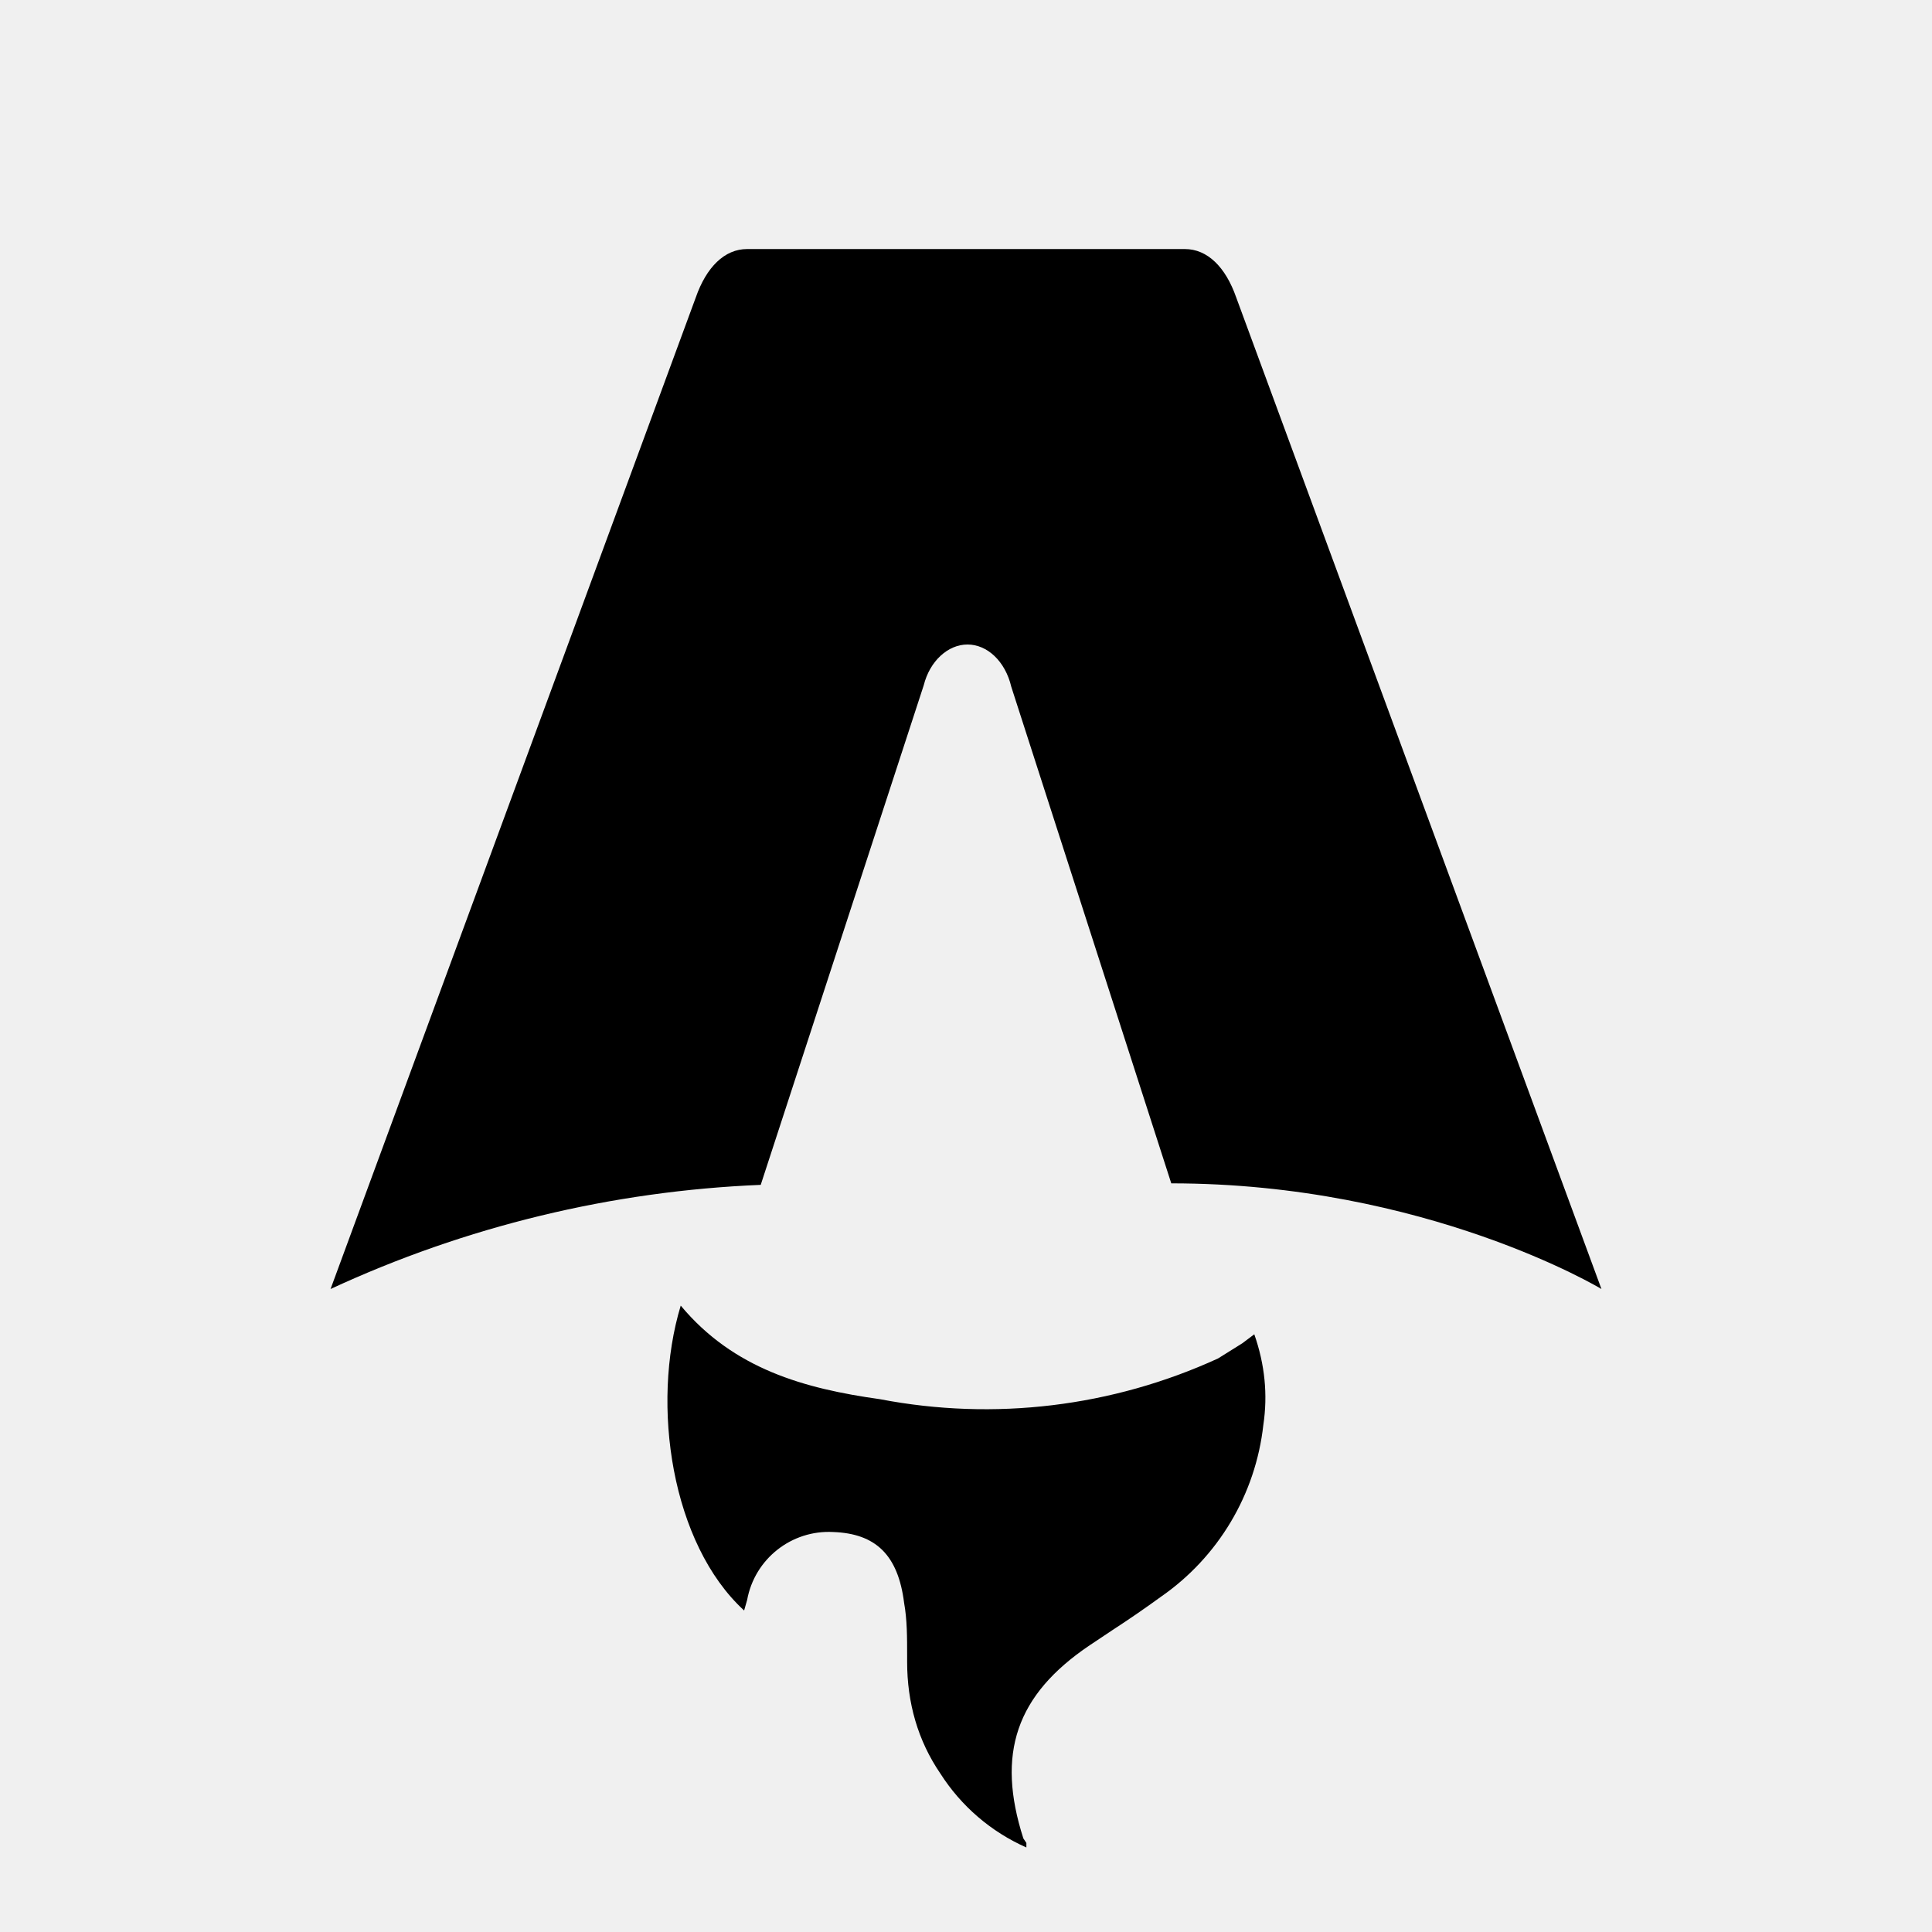
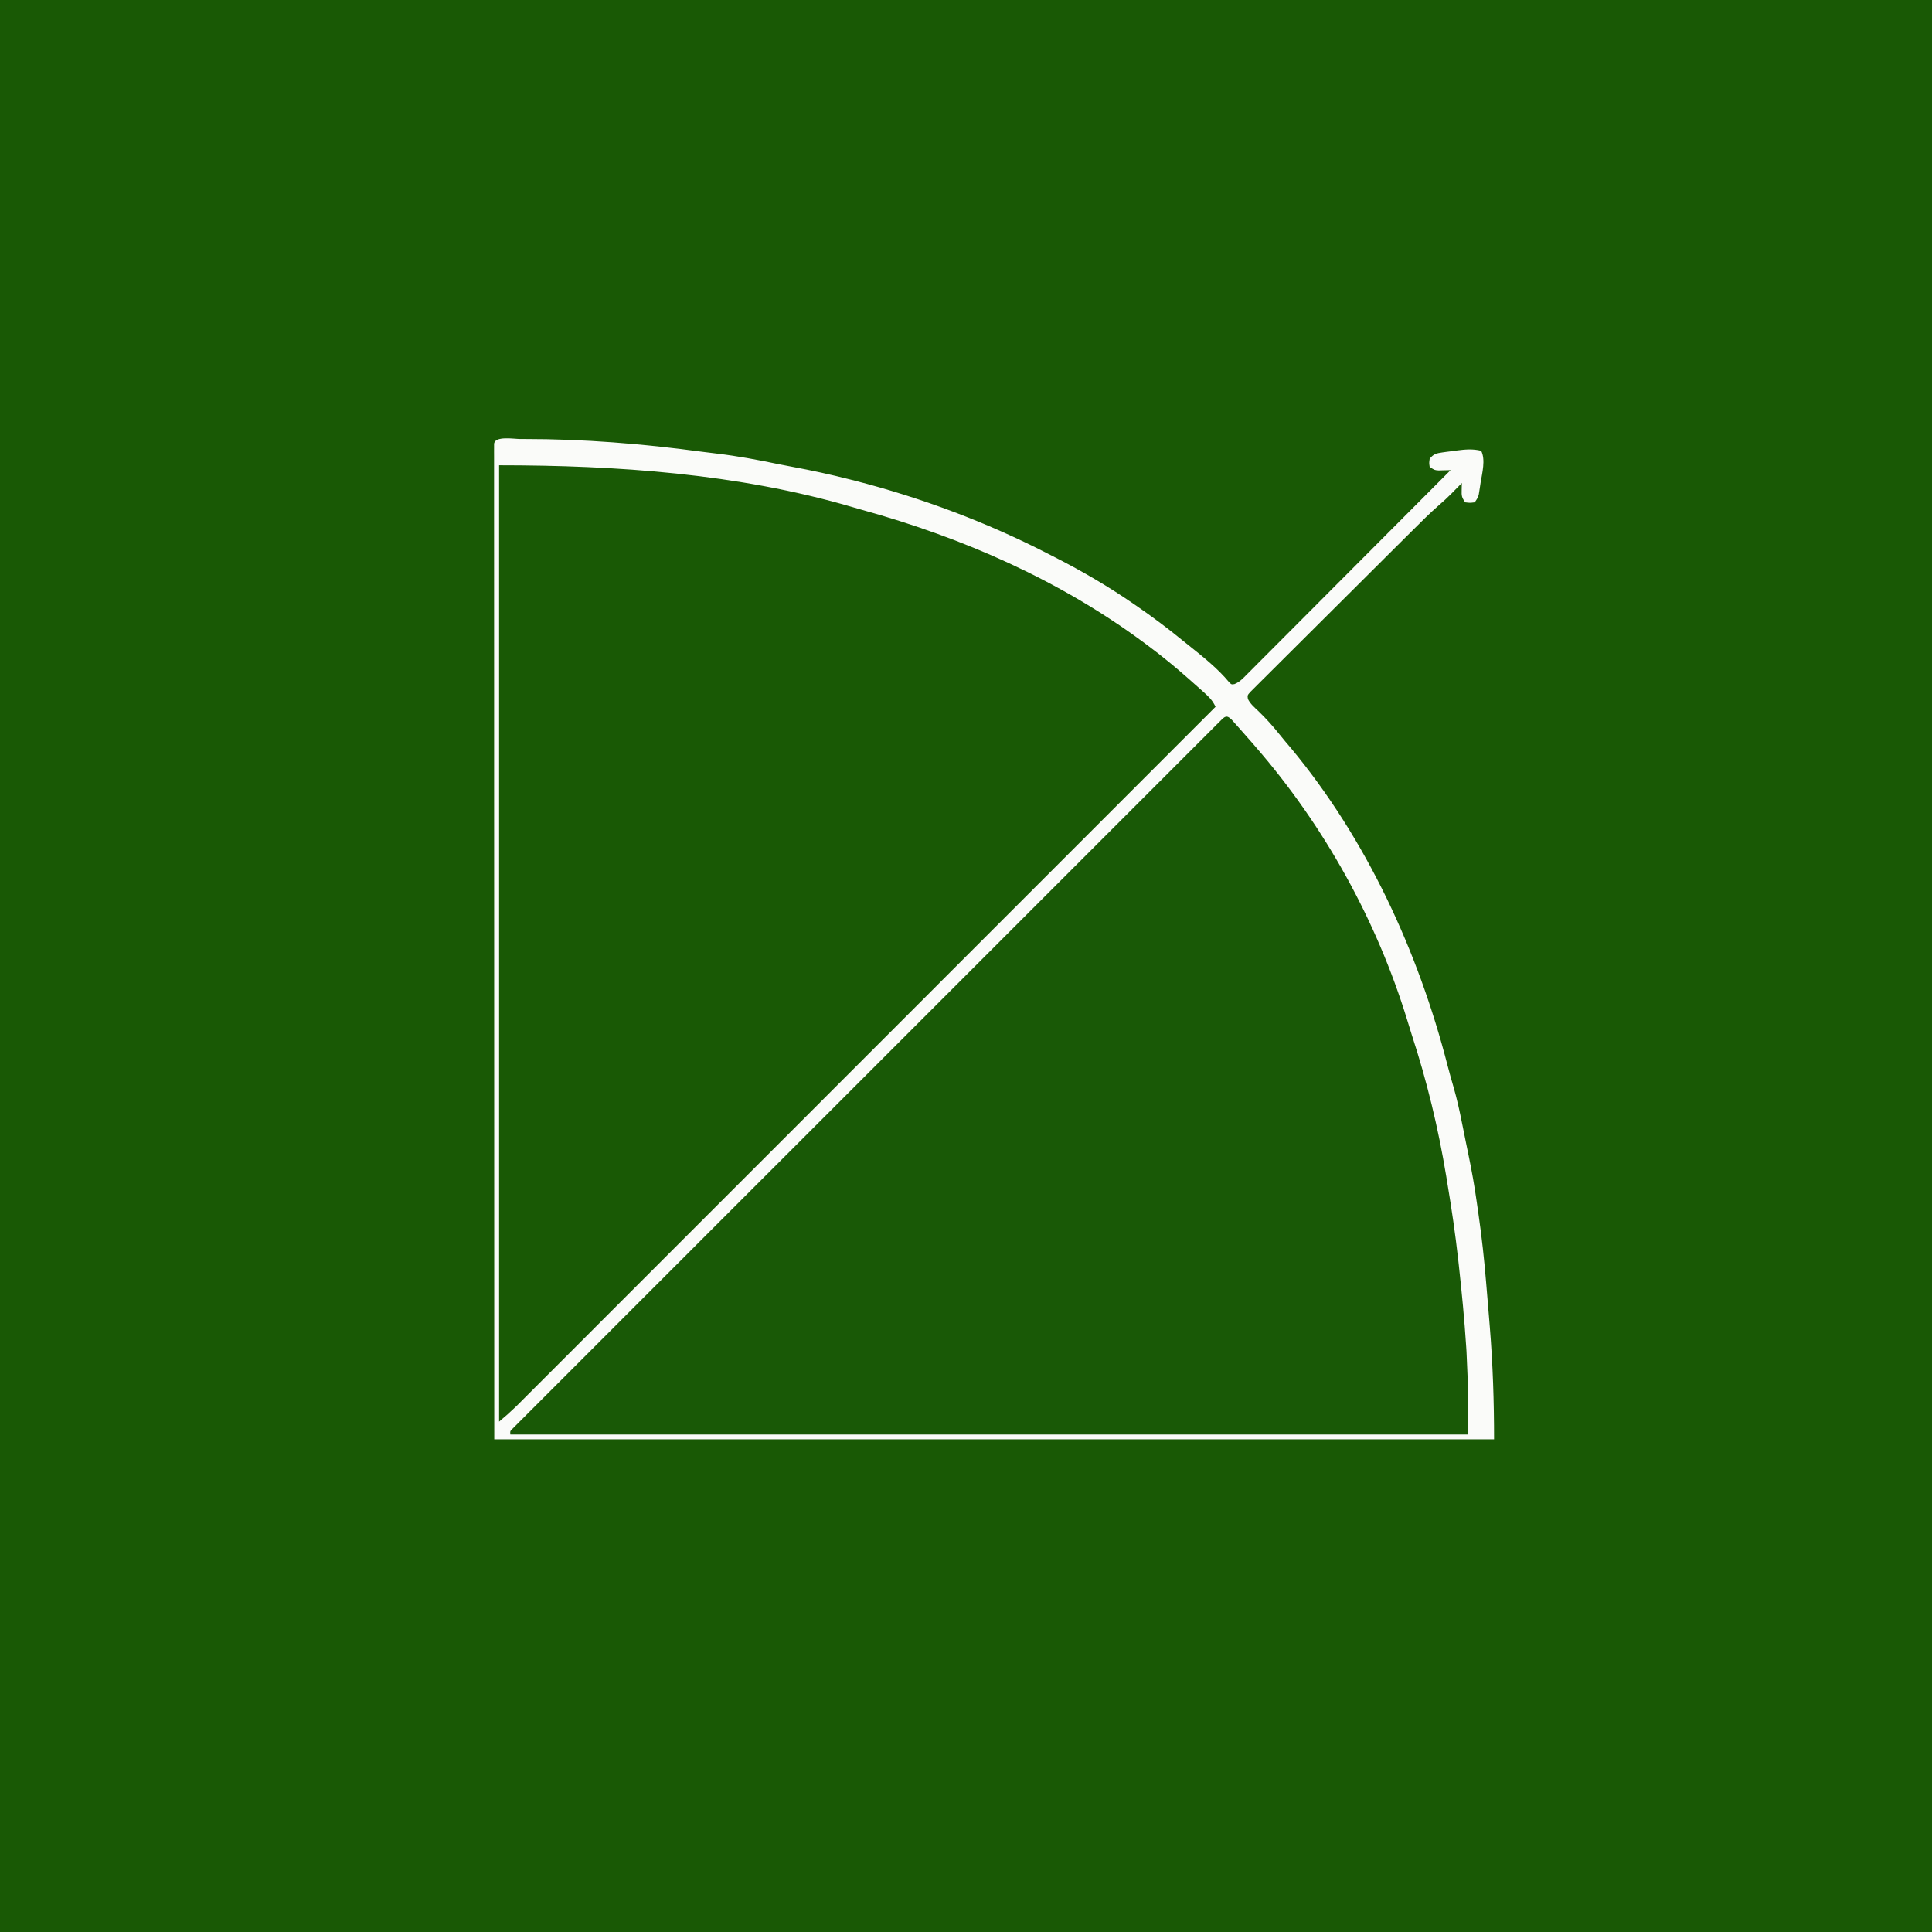
- <svg xmlns="http://www.w3.org/2000/svg" fill="none" viewBox="0 0 128 128">
-   <path d="M50.4 78.5a75.1 75.1 0 0 0-28.5 6.9l24.2-65.7c.7-2 1.9-3.2 3.4-3.2h29c1.5 0 2.7 1.2 3.4 3.2l24.2 65.7s-11.6-7-28.5-7L67 45.5c-.4-1.7-1.6-2.8-2.9-2.8-1.3 0-2.5 1.1-2.9 2.7L50.4 78.5Zm-1.1 28.2Zm-4.2-20.2c-2 6.6-.6 15.8 4.2 20.2a17.5 17.5 0 0 1 .2-.7 5.5 5.5 0 0 1 5.7-4.5c2.8.1 4.3 1.5 4.7 4.7.2 1.1.2 2.3.2 3.5v.4c0 2.7.7 5.2 2.2 7.4a13 13 0 0 0 5.7 4.9v-.3l-.2-.3c-1.8-5.6-.5-9.5 4.4-12.8l1.5-1a73 73 0 0 0 3.2-2.2 16 16 0 0 0 6.8-11.4c.3-2 .1-4-.6-6l-.8.6-1.6 1a37 37 0 0 1-22.4 2.7c-5-.7-9.7-2-13.2-6.2Z" />
-   <style>
-         path { fill: #000; }
-         @media (prefers-color-scheme: dark) {
-             path { fill: #FFF; }
-         }
-     </style>
+ <svg xmlns="http://www.w3.org/2000/svg" version="1.1" width="1200" height="1200">
+   <path d="M0 0 C396 0 792 0 1200 0 C1200 396 1200 792 1200 1200 C804 1200 408 1200 0 1200 C0 804 0 408 0 0 Z " fill="#195905" transform="translate(0,0)" />
+   <path d="M0 0 C0.81 -0 1.63 -0.01 2.46 -0.01 C39.07 -0.02 75.99 2.96 112.26 7.86 C115.47 8.29 118.68 8.68 121.89 9.05 C134.75 10.58 147.34 12.92 160 15.58 C162.78 16.14 165.57 16.68 168.36 17.19 C180.64 19.46 192.77 22.09 204.88 25.19 C205.78 25.42 206.69 25.65 207.63 25.89 C248.96 36.5 289.51 51.67 327.46 71.2 C328.99 71.99 330.53 72.77 332.07 73.55 C348.91 82.13 365.06 91.58 380.62 102.31 C381.26 102.75 381.89 103.18 382.54 103.63 C392.34 110.37 401.78 117.42 410.97 124.96 C412.46 126.18 413.97 127.38 415.48 128.57 C423.95 135.33 433.14 142.68 440.07 151.06 C441.52 152.52 441.52 152.52 443.38 152.21 C446.62 150.92 448.71 148.63 451.12 146.18 C451.93 145.37 451.93 145.37 452.76 144.55 C454.58 142.73 456.39 140.91 458.2 139.08 C459.5 137.78 460.8 136.48 462.1 135.18 C465.63 131.65 469.16 128.1 472.69 124.56 C476.37 120.85 480.06 117.16 483.75 113.47 C490.74 106.47 497.72 99.46 504.7 92.45 C512.65 84.47 520.6 76.5 528.56 68.53 C544.92 52.13 561.28 35.73 577.62 19.31 C576.94 19.34 576.25 19.36 575.54 19.38 C574.64 19.4 573.74 19.42 572.81 19.44 C571.92 19.46 571.03 19.48 570.11 19.51 C567.62 19.31 567.62 19.31 564.62 17.31 C564.25 14.88 564.25 14.88 564.62 12.31 C566.9 9.34 568.85 8.82 572.48 8.33 C573.44 8.2 574.39 8.07 575.37 7.93 C576.86 7.75 576.86 7.75 578.38 7.56 C579.35 7.42 580.33 7.29 581.34 7.14 C586.66 6.45 591.38 6.02 596.62 7.31 C599.43 12.93 597.22 21.16 596.25 27.12 C596.12 27.97 596 28.81 595.87 29.69 C595.67 30.9 595.67 30.9 595.48 32.14 C595.3 33.24 595.3 33.24 595.13 34.35 C594.62 36.31 594.62 36.31 592.62 39.31 C589.62 39.69 589.62 39.69 586.62 39.31 C584.49 36.11 584.39 35.29 584.5 31.62 C584.52 30.82 584.54 30.01 584.55 29.18 C584.59 28.25 584.59 28.25 584.62 27.31 C583.92 28.03 583.22 28.74 582.5 29.47 C581.54 30.44 580.58 31.41 579.62 32.38 C579.17 32.84 578.71 33.31 578.24 33.79 C575.63 36.41 572.96 38.91 570.14 41.31 C564.6 46.13 559.44 51.33 554.24 56.51 C553.11 57.63 551.98 58.74 550.86 59.86 C547.19 63.5 543.53 67.15 539.87 70.79 C538.61 72.05 537.34 73.31 536.08 74.57 C530.82 79.8 525.57 85.03 520.32 90.27 C512.81 97.77 505.29 105.25 497.76 112.73 C492.46 117.99 487.16 123.27 481.88 128.55 C478.72 131.7 475.56 134.85 472.39 137.99 C469.41 140.94 466.45 143.89 463.5 146.86 C462.41 147.95 461.32 149.03 460.22 150.11 C458.73 151.58 457.25 153.06 455.78 154.55 C454.95 155.38 454.12 156.21 453.26 157.06 C451.4 159.14 451.4 159.14 451.71 161.45 C453.2 164.49 455.69 166.59 458.12 168.88 C462.92 173.52 467.27 178.32 471.43 183.56 C473.67 186.37 475.98 189.09 478.31 191.81 C525.32 248.32 557.54 318.3 575.75 389.19 C576.95 393.83 578.24 398.42 579.59 403.01 C581.62 410.09 583.18 417.22 584.62 424.44 C584.88 425.7 585.14 426.96 585.4 428.26 C585.91 430.78 586.42 433.31 586.92 435.83 C587.54 438.87 588.16 441.9 588.79 444.93 C590.79 454.56 592.49 464.19 593.86 473.92 C594.23 476.56 594.61 479.19 594.99 481.83 C597.02 495.84 598.52 509.83 599.69 523.94 C599.86 525.97 600.03 528 600.2 530.03 C600.61 534.93 601.02 539.83 601.42 544.73 C601.6 547.04 601.79 549.34 601.98 551.64 C603.87 574.86 604.62 598.02 604.62 621.31 C399.69 621.31 194.76 621.31 -16.38 621.31 C-16.4 519.03 -16.42 416.75 -16.44 311.38 C-16.45 279.02 -16.46 246.66 -16.47 213.32 C-16.47 173.97 -16.47 173.97 -16.47 155.58 C-16.47 141.81 -16.48 128.04 -16.48 114.28 C-16.49 100.26 -16.49 86.24 -16.49 72.22 C-16.49 63.87 -16.49 55.52 -16.5 47.17 C-16.5 41.03 -16.5 34.89 -16.5 28.75 C-16.5 26.25 -16.5 23.75 -16.5 21.25 C-16.5 17.87 -16.5 14.5 -16.5 11.12 C-16.5 10.13 -16.5 9.13 -16.51 8.11 C-16.5 7.22 -16.5 6.33 -16.5 5.41 C-16.5 4.64 -16.5 3.87 -16.5 3.07 C-16.13 -2.11 -4.2 0.01 0 0 Z " fill="#195906" transform="translate(323.375,272.6875)" />
+   <path d="M0 0 C79.49 0 160.95 7.04 237.15 31.1 C239.92 31.97 242.69 32.83 245.46 33.69 C287.66 46.78 328.28 63.92 366 87 C367.27 87.77 367.27 87.77 368.57 88.55 C386.52 99.44 403.6 111.86 419.56 125.5 C420.12 125.97 420.68 126.45 421.25 126.94 C429.31 133.81 437.18 140.86 445 148 C443.67 150.96 442.21 153.04 439.92 155.33 C439.28 155.97 438.64 156.62 437.99 157.28 C437.28 157.98 436.58 158.68 435.85 159.4 C435.11 160.15 434.36 160.9 433.59 161.67 C431.06 164.21 428.52 166.73 425.99 169.26 C424.16 171.09 422.34 172.91 420.51 174.74 C416.54 178.72 412.56 182.7 408.58 186.68 C402.65 192.59 396.74 198.51 390.82 204.42 C380.87 214.38 370.92 224.33 360.96 234.28 C351.1 244.13 341.24 253.99 331.38 263.84 C330.77 264.46 330.16 265.07 329.53 265.7 C327.04 268.19 324.56 270.67 322.07 273.16 C298.74 296.49 275.4 319.82 252.06 343.14 C231.31 363.88 210.56 384.63 189.81 405.38 C188.48 406.71 187.14 408.04 185.81 409.37 C184.82 410.36 184.82 410.36 183.81 411.37 C180.5 414.69 177.18 418 173.87 421.32 C173.21 421.97 172.56 422.63 171.89 423.3 C154.57 440.62 137.25 457.93 119.93 475.25 C119 476.17 119 476.17 118.06 477.12 C115.58 479.59 113.11 482.07 110.63 484.54 C102 493.17 93.37 501.8 84.74 510.43 C73.63 521.54 62.51 532.65 51.39 543.77 C45.5 549.65 39.62 555.53 33.73 561.42 C29.35 565.8 24.97 570.18 20.58 574.55 C18.8 576.33 17.02 578.12 15.24 579.9 C12.83 582.3 10.43 584.71 8.02 587.11 C7.31 587.82 6.61 588.52 5.88 589.25 C4.93 590.2 4.93 590.2 3.96 591.17 C3.41 591.72 2.85 592.27 2.29 592.84 C1 594 1 594 0 594 C0 397.98 0 201.96 0 0 Z " fill="#195905" transform="translate(310,289)" />
+   <path d="M0 0 C0.81 -0 1.63 -0.01 2.46 -0.01 C39.07 -0.02 75.99 2.96 112.26 7.86 C115.47 8.29 118.68 8.68 121.89 9.05 C134.75 10.58 147.34 12.92 160 15.58 C162.78 16.14 165.57 16.68 168.36 17.19 C180.64 19.46 192.77 22.09 204.88 25.19 C205.78 25.42 206.69 25.65 207.63 25.89 C248.96 36.5 289.51 51.67 327.46 71.2 C328.99 71.99 330.53 72.77 332.07 73.55 C348.91 82.13 365.06 91.58 380.62 102.31 C381.26 102.75 381.89 103.18 382.54 103.63 C392.34 110.37 401.78 117.42 410.97 124.96 C412.46 126.18 413.97 127.38 415.48 128.57 C423.95 135.33 433.14 142.68 440.07 151.06 C441.52 152.52 441.52 152.52 443.38 152.21 C446.62 150.92 448.71 148.63 451.12 146.18 C451.93 145.37 451.93 145.37 452.76 144.55 C454.58 142.73 456.39 140.91 458.2 139.08 C459.5 137.78 460.8 136.48 462.1 135.18 C465.63 131.65 469.16 128.1 472.69 124.56 C476.37 120.85 480.06 117.16 483.75 113.47 C490.74 106.47 497.72 99.46 504.7 92.45 C512.65 84.47 520.6 76.5 528.56 68.53 C544.92 52.13 561.28 35.73 577.62 19.31 C576.94 19.34 576.25 19.36 575.54 19.38 C574.64 19.4 573.74 19.42 572.81 19.44 C571.92 19.46 571.03 19.48 570.11 19.51 C567.62 19.31 567.62 19.31 564.62 17.31 C564.25 14.88 564.25 14.88 564.62 12.31 C566.9 9.34 568.85 8.82 572.48 8.33 C573.44 8.2 574.39 8.07 575.37 7.93 C576.86 7.75 576.86 7.75 578.38 7.56 C579.35 7.42 580.33 7.29 581.34 7.14 C586.66 6.45 591.38 6.02 596.62 7.31 C599.43 12.93 597.22 21.16 596.25 27.12 C596.12 27.97 596 28.81 595.87 29.69 C595.67 30.9 595.67 30.9 595.48 32.14 C595.3 33.24 595.3 33.24 595.13 34.35 C594.62 36.31 594.62 36.31 592.62 39.31 C589.62 39.69 589.62 39.69 586.62 39.31 C584.49 36.11 584.39 35.29 584.5 31.62 C584.52 30.82 584.54 30.01 584.55 29.18 C584.59 28.25 584.59 28.25 584.62 27.31 C583.92 28.03 583.22 28.74 582.5 29.47 C581.54 30.44 580.58 31.41 579.62 32.38 C579.17 32.84 578.71 33.31 578.24 33.79 C575.63 36.41 572.96 38.91 570.14 41.31 C564.6 46.13 559.44 51.33 554.24 56.51 C553.11 57.63 551.98 58.74 550.86 59.86 C547.19 63.5 543.53 67.15 539.87 70.79 C538.61 72.05 537.34 73.31 536.08 74.57 C530.82 79.8 525.57 85.03 520.32 90.27 C512.81 97.77 505.29 105.25 497.76 112.73 C492.46 117.99 487.16 123.27 481.88 128.55 C478.72 131.7 475.56 134.85 472.39 137.99 C469.41 140.94 466.45 143.89 463.5 146.86 C462.41 147.95 461.32 149.03 460.22 150.11 C458.73 151.58 457.25 153.06 455.78 154.55 C454.95 155.38 454.12 156.21 453.26 157.06 C451.4 159.14 451.4 159.14 451.71 161.45 C453.2 164.49 455.69 166.59 458.12 168.88 C462.92 173.52 467.27 178.32 471.43 183.56 C473.67 186.37 475.98 189.09 478.31 191.81 C525.32 248.32 557.54 318.3 575.75 389.19 C576.95 393.83 578.24 398.42 579.59 403.01 C581.62 410.09 583.18 417.22 584.62 424.44 C584.88 425.7 585.14 426.96 585.4 428.26 C585.91 430.78 586.42 433.31 586.92 435.83 C587.54 438.87 588.16 441.9 588.79 444.93 C590.79 454.56 592.49 464.19 593.86 473.92 C594.23 476.56 594.61 479.19 594.99 481.83 C597.02 495.84 598.52 509.83 599.69 523.94 C599.86 525.97 600.03 528 600.2 530.03 C600.61 534.93 601.02 539.83 601.42 544.73 C601.6 547.04 601.79 549.34 601.98 551.64 C603.87 574.86 604.62 598.02 604.62 621.31 C399.69 621.31 194.76 621.31 -16.38 621.31 C-16.4 519.03 -16.42 416.75 -16.44 311.38 C-16.45 279.02 -16.46 246.66 -16.47 213.32 C-16.47 173.97 -16.47 173.97 -16.47 155.58 C-16.47 141.81 -16.48 128.04 -16.48 114.28 C-16.49 100.26 -16.49 86.24 -16.49 72.22 C-16.49 63.87 -16.49 55.52 -16.5 47.17 C-16.5 41.03 -16.5 34.89 -16.5 28.75 C-16.5 26.25 -16.5 23.75 -16.5 21.25 C-16.5 17.87 -16.5 14.5 -16.5 11.12 C-16.5 10.13 -16.5 9.13 -16.51 8.11 C-16.5 7.22 -16.5 6.33 -16.5 5.41 C-16.5 4.64 -16.5 3.87 -16.5 3.07 C-16.13 -2.11 -4.2 0.01 0 0 Z M-13.38 16.31 C-13.38 212.33 -13.38 408.35 -13.38 610.31 C-7.89 605.65 -7.89 605.65 -2.7 600.76 C-2.05 600.12 -1.41 599.48 -0.75 598.82 C0.28 597.79 0.28 597.79 1.33 596.73 C2.07 595.99 2.82 595.24 3.59 594.47 C6.1 591.97 8.6 589.47 11.09 586.96 C12.91 585.15 14.72 583.34 16.53 581.53 C20.47 577.59 24.41 573.65 28.35 569.71 C34.2 563.85 40.06 557.99 45.92 552.13 C55.78 542.28 65.63 532.42 75.48 522.56 C85.23 512.8 94.99 503.04 104.74 493.29 C105.35 492.68 105.96 492.07 106.58 491.45 C109.66 488.37 112.75 485.29 115.83 482.2 C137.65 460.38 159.47 438.55 181.29 416.73 C202.48 395.52 223.68 374.32 244.88 353.12 C245.53 352.46 246.18 351.81 246.86 351.14 C253.42 344.57 259.98 338.01 266.54 331.44 C279.91 318.07 293.28 304.7 306.65 291.33 C307.26 290.72 307.88 290.1 308.51 289.47 C349.55 248.42 390.59 207.37 431.62 166.31 C429.83 162.44 427.63 160.24 424.44 157.38 C423.91 156.9 423.39 156.43 422.85 155.94 C421.11 154.39 419.37 152.85 417.62 151.31 C417.02 150.78 416.42 150.24 415.8 149.69 C407.34 142.2 398.71 135.04 389.62 128.31 C388.63 127.57 388.63 127.57 387.61 126.81 C335.14 87.8 274.9 61.39 212.08 44 C209.81 43.36 207.55 42.71 205.29 42.04 C135.09 21.49 59.29 16.31 -13.38 16.31 Z M434.53 175.16 C433.89 175.79 433.25 176.43 432.59 177.08 C431.88 177.8 431.17 178.51 430.44 179.24 C429.69 179.99 428.94 180.74 428.17 181.51 C425.62 184.05 423.07 186.6 420.53 189.15 C418.7 190.99 416.86 192.82 415.03 194.64 C411.03 198.64 407.03 202.64 403.03 206.64 C397.09 212.59 391.14 218.53 385.19 224.48 C374.57 235.09 363.95 245.71 353.34 256.33 C344.05 265.62 334.76 274.91 325.47 284.2 C324.54 285.13 324.54 285.13 323.6 286.07 C321.1 288.57 318.61 291.06 316.11 293.56 C292.66 317.01 269.21 340.46 245.77 363.91 C224.92 384.77 204.07 405.62 183.21 426.46 C159.8 449.86 136.4 473.27 112.99 496.67 C110.5 499.17 108.01 501.66 105.52 504.15 C104.9 504.77 104.29 505.38 103.66 506.01 C94.37 515.3 85.08 524.59 75.79 533.87 C65.23 544.43 54.68 554.98 44.13 565.54 C38.22 571.46 32.3 577.38 26.38 583.29 C21.98 587.69 17.58 592.1 13.18 596.5 C11.39 598.3 9.59 600.09 7.8 601.87 C5.38 604.29 2.97 606.71 0.55 609.13 C-0.16 609.84 -0.87 610.55 -1.6 611.27 C-2.24 611.92 -2.88 612.56 -3.53 613.22 C-4.36 614.05 -4.36 614.05 -5.21 614.9 C-6.59 616.26 -6.59 616.26 -6.38 618.31 C189.98 618.31 386.33 618.31 588.62 618.31 C588.63 592.55 588.63 592.55 587.5 566.88 C587.44 565.89 587.37 564.9 587.31 563.89 C586.21 546.84 584.57 529.86 582.69 512.88 C582.57 511.77 582.45 510.67 582.32 509.53 C580.56 493.71 578.25 478.02 575.62 462.31 C575.38 460.82 575.14 459.34 574.9 457.85 C569.99 428.08 562.9 398.68 553.5 370.03 C552.53 367.02 551.62 364 550.71 360.98 C531.68 298.92 499.13 240.28 456.62 191.31 C455.69 190.23 455.69 190.23 454.74 189.12 C453.05 187.17 451.34 185.24 449.62 183.31 C448.77 182.35 447.92 181.38 447.05 180.38 C446.14 179.36 445.22 178.34 444.31 177.31 C443.47 176.36 442.63 175.41 441.76 174.44 C438.46 171.15 437.48 172.21 434.53 175.16 Z " fill="#FAFBF9" transform="translate(323.375,272.6875)" />
</svg>
